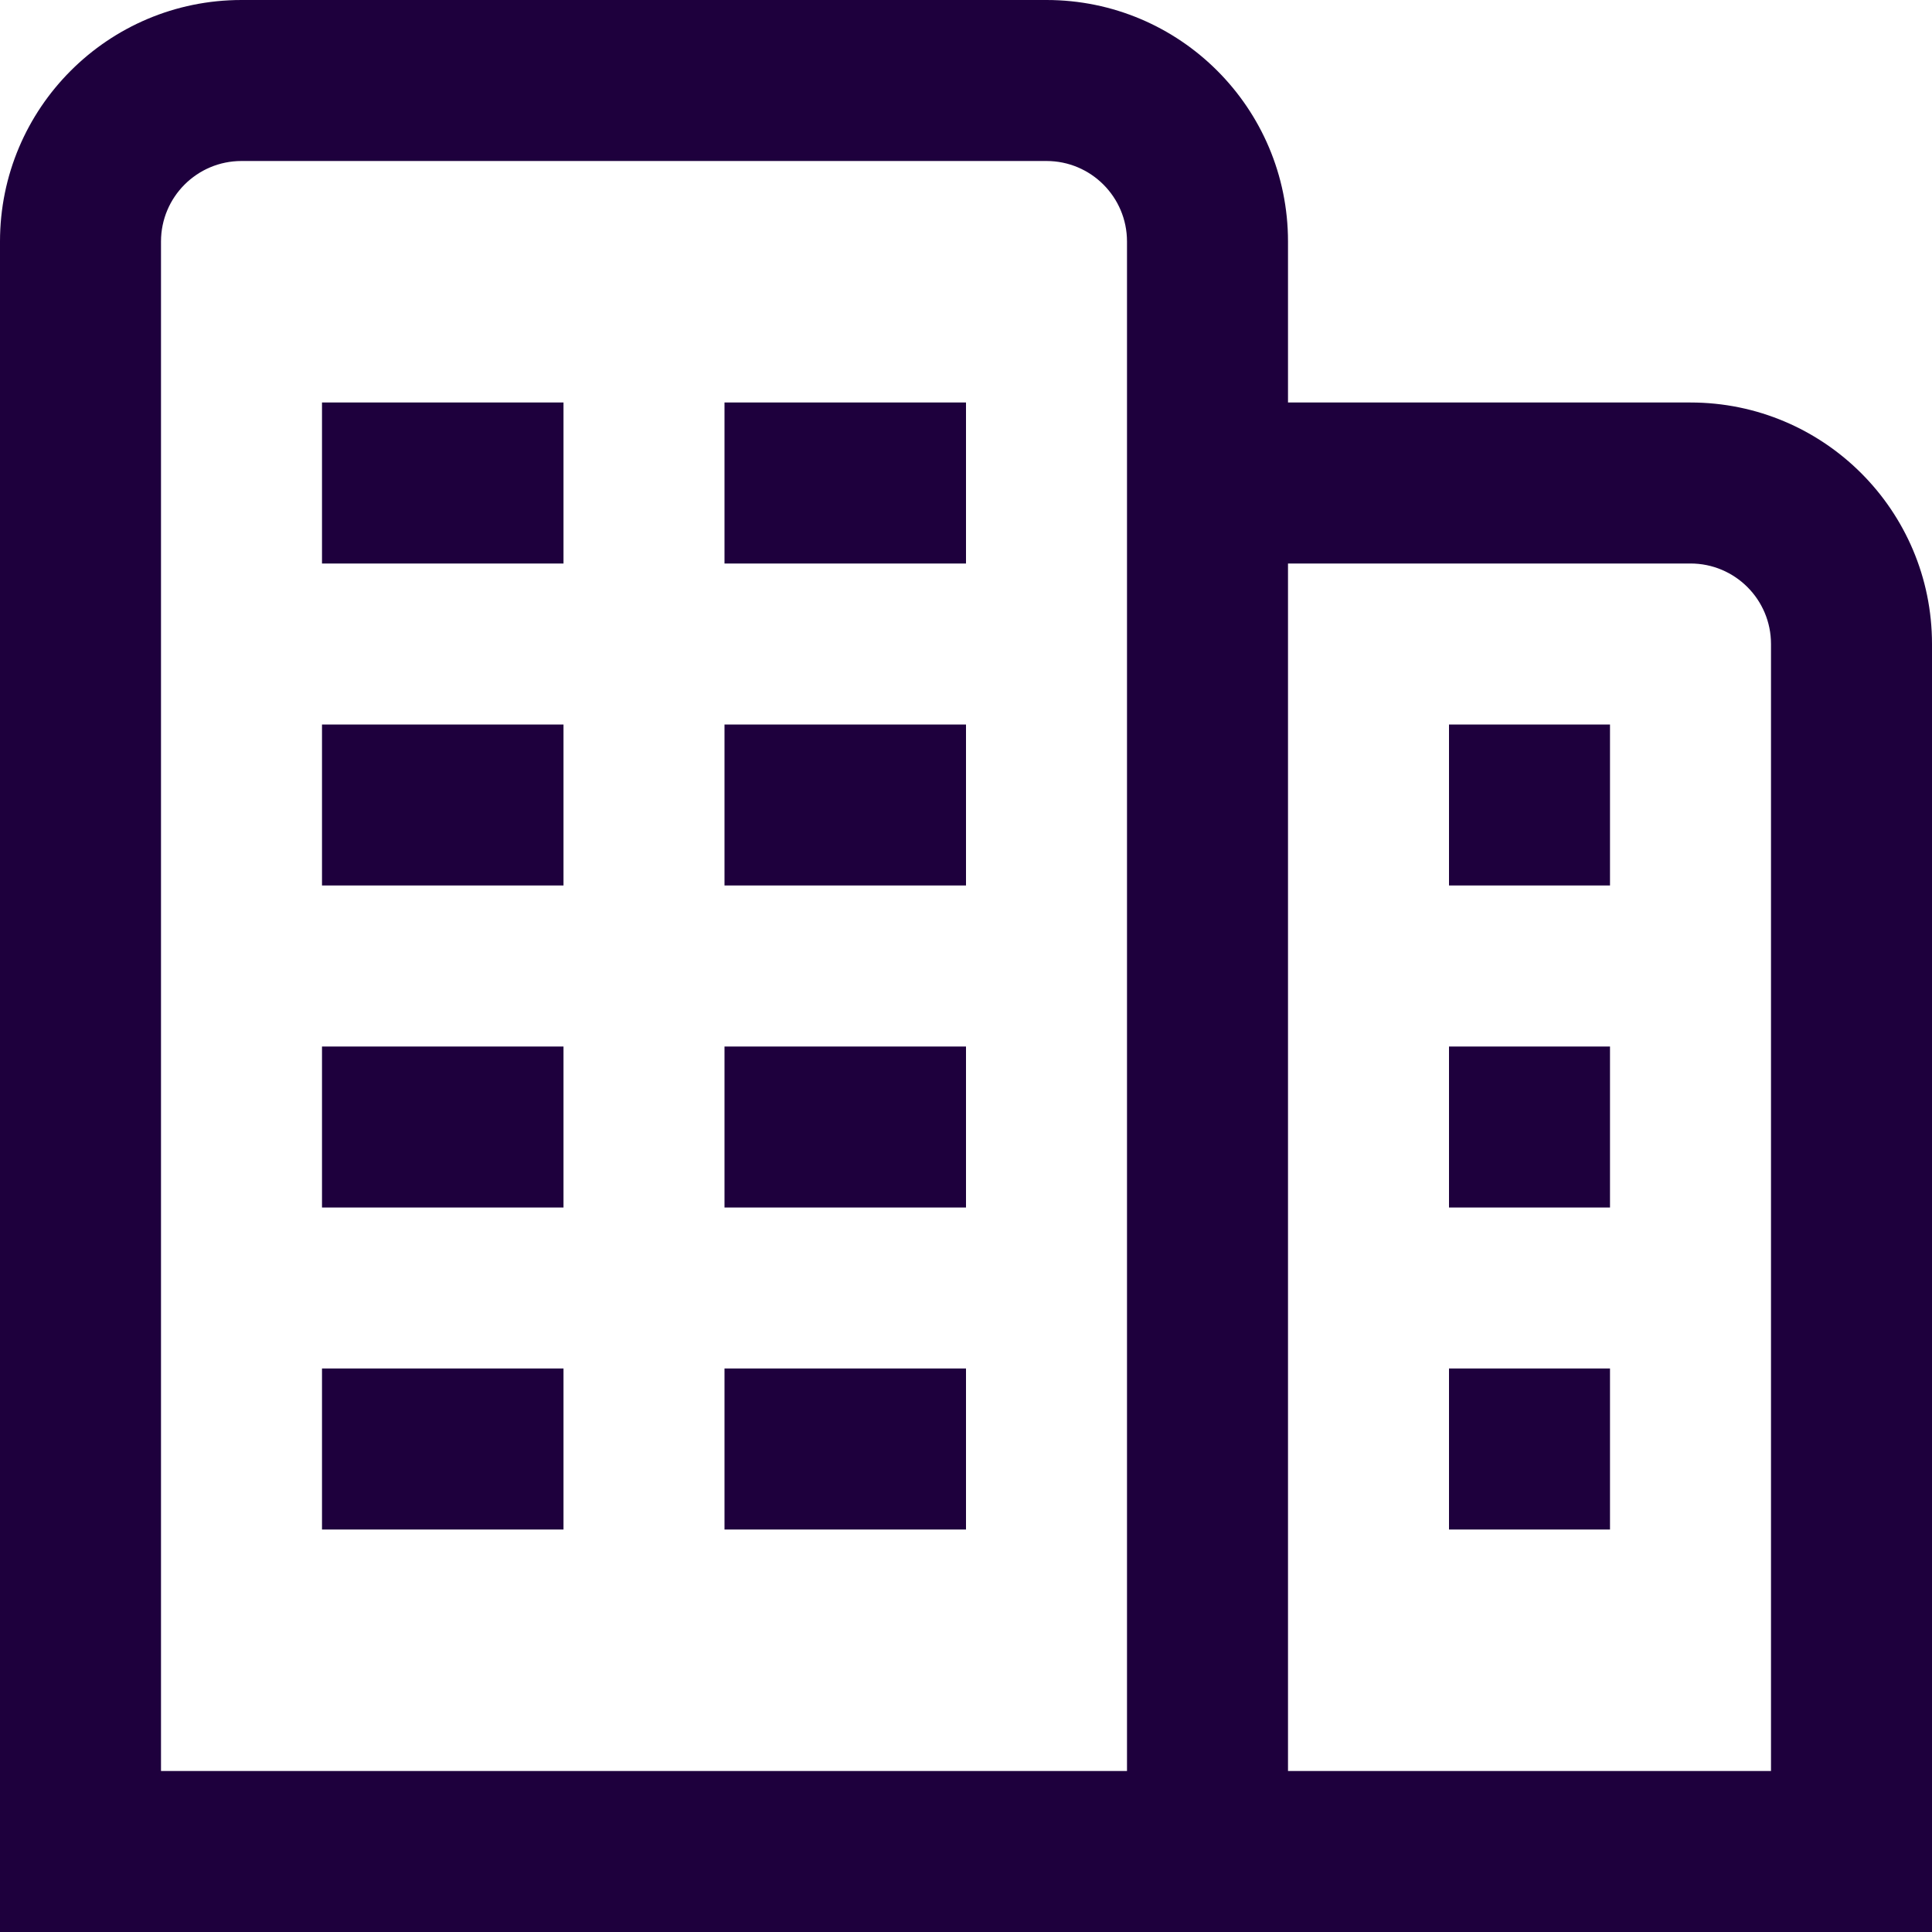
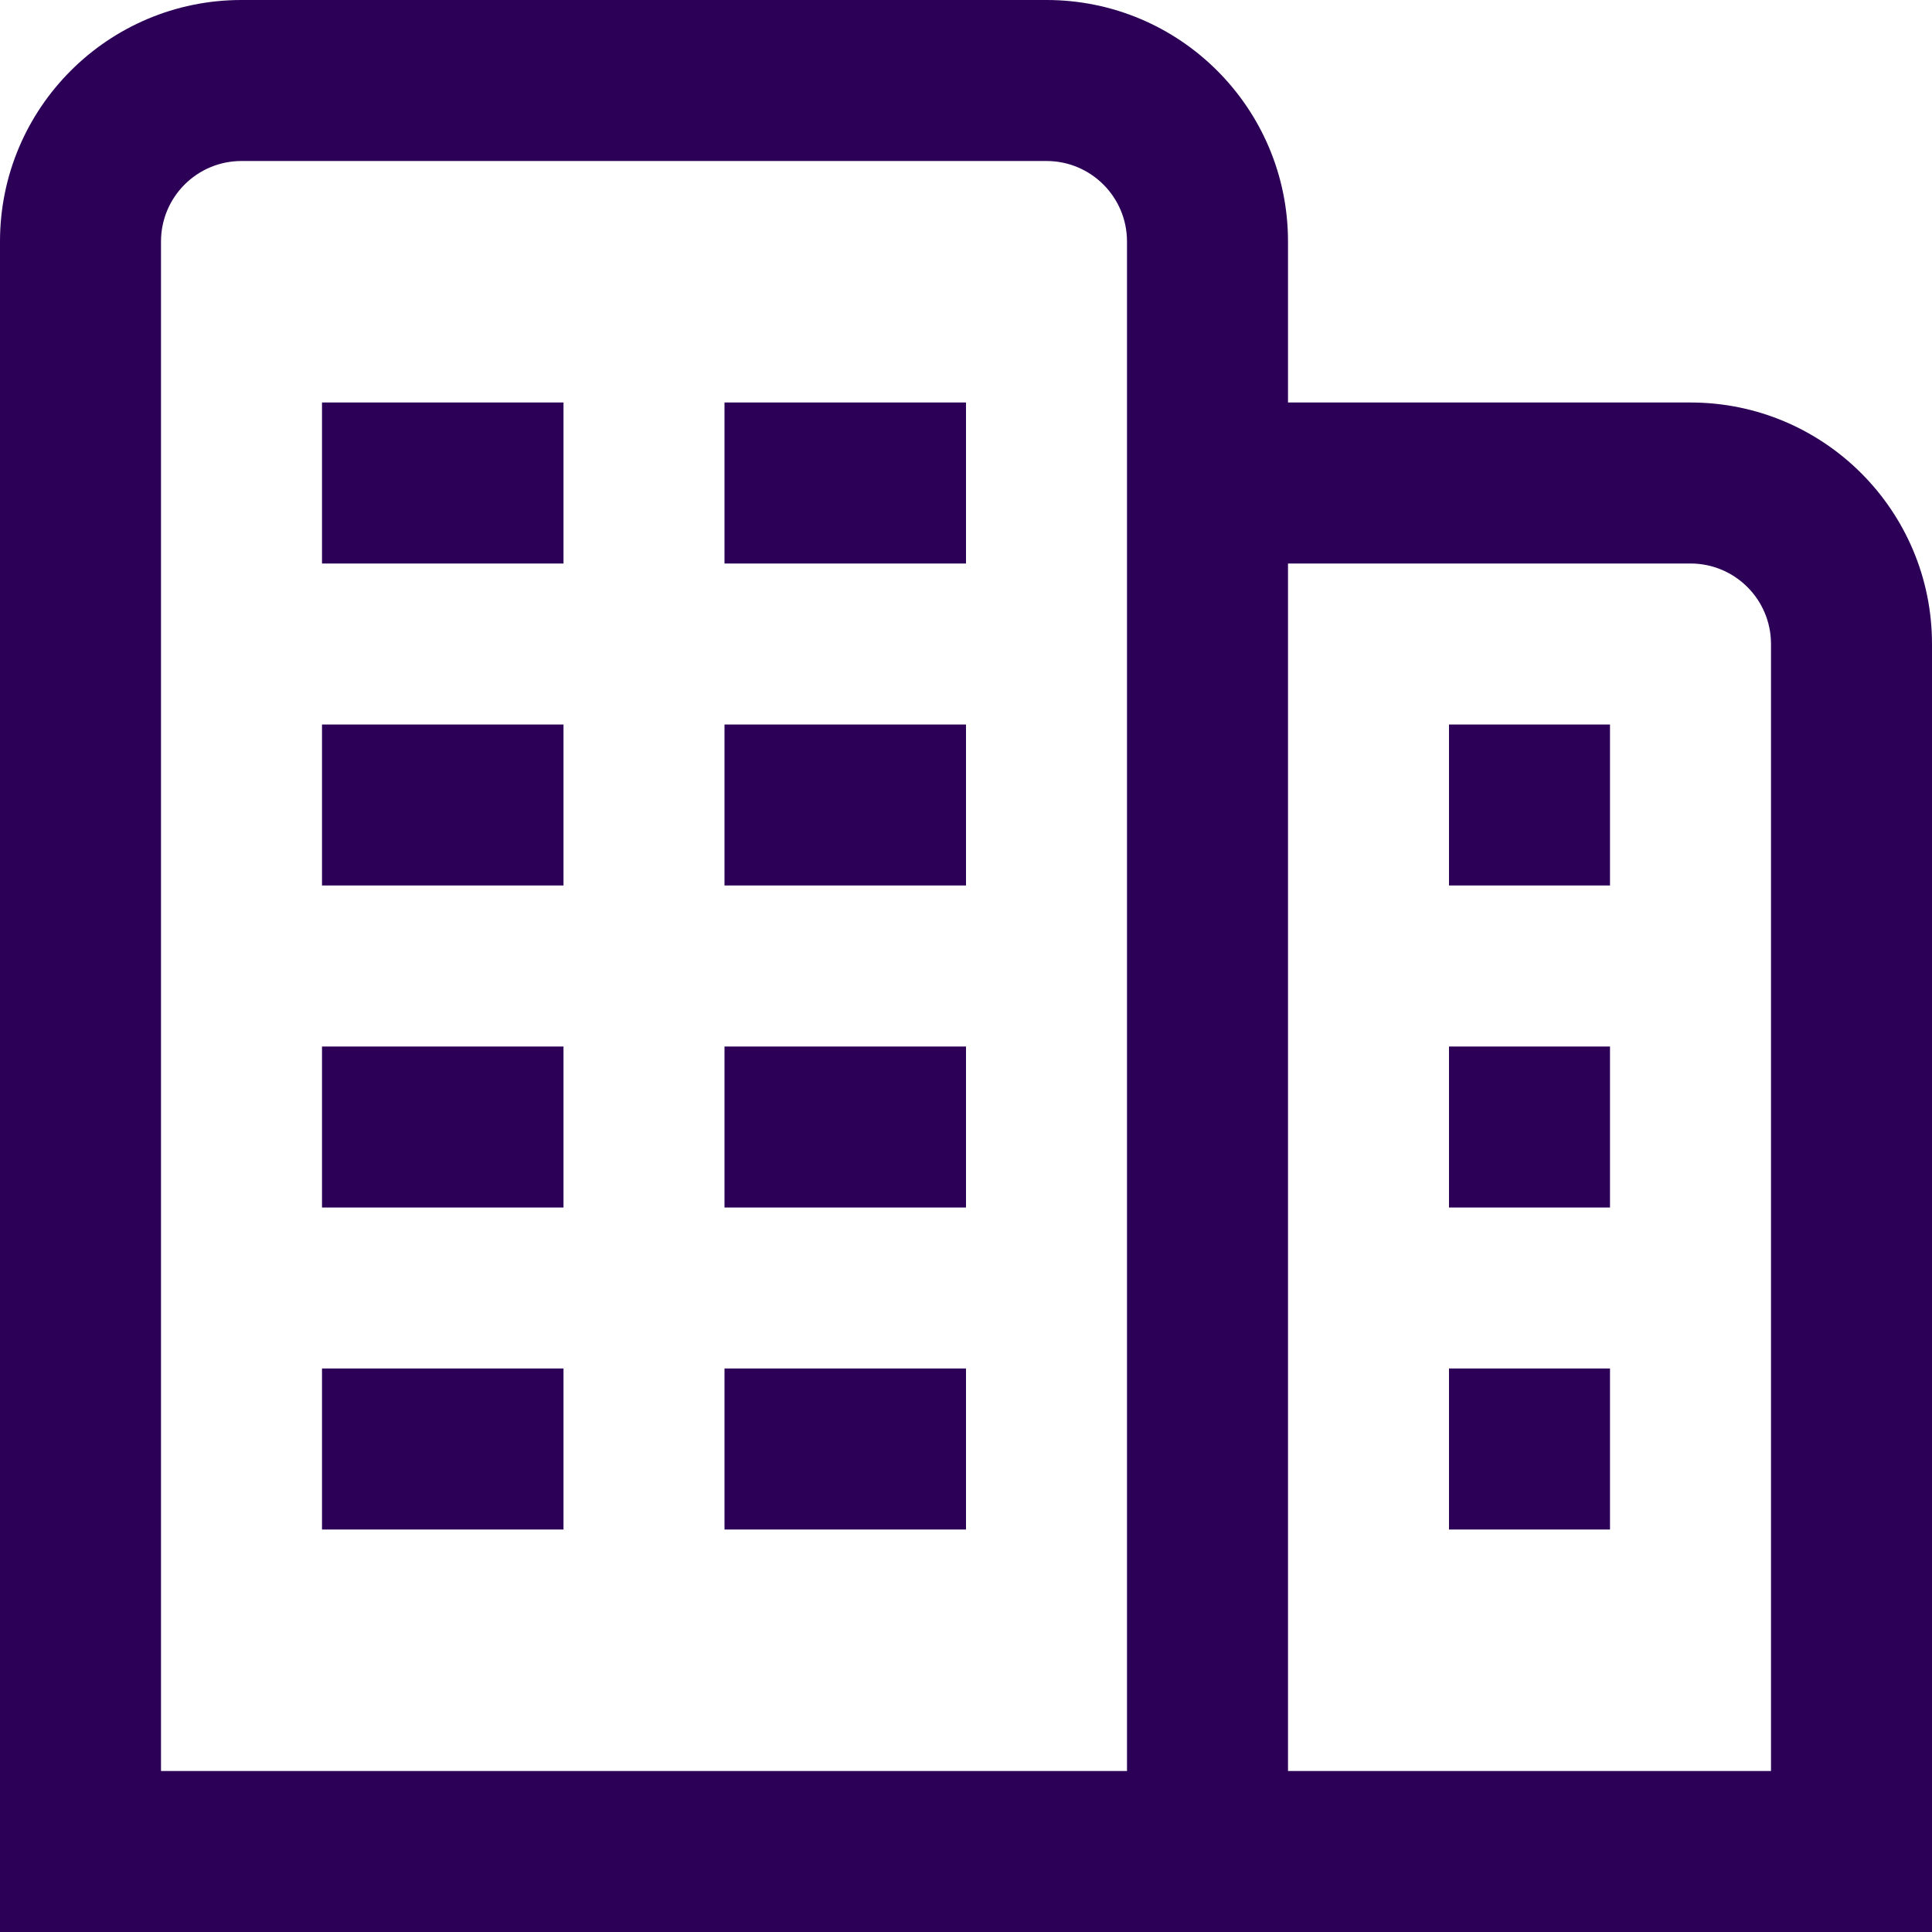
<svg xmlns="http://www.w3.org/2000/svg" id="Layer_1" height="512" viewBox="0 0 24 24" width="512" data-name="Layer 1">
-   <path fill="#1e003d" d="m4 13h3v2h-3zm5 2h3v-2h-3zm-5 4h3v-2h-3zm5 0h3v-2h-3zm-5-12h3v-2h-3zm5 0h3v-2h-3zm-5 4h3v-2h-3zm5 0h3v-2h-3zm15-3v16h-24v-21a3 3 0 0 1 3-3h10a3 3 0 0 1 3 3v2h5a3 3 0 0 1 3 3zm-10-5a1 1 0 0 0 -1-1h-10a1 1 0 0 0 -1 1v19h12zm8 5a1 1 0 0 0 -1-1h-5v15h6zm-4 7h2v-2h-2zm0 4h2v-2h-2zm0-8h2v-2h-2z" />
+   <path fill="#2c0057" d="m4 13h3v2h-3zm5 2h3v-2h-3zm-5 4h3v-2h-3zm5 0h3v-2h-3zm-5-12h3v-2h-3zm5 0h3v-2h-3zm-5 4h3v-2h-3zm5 0h3v-2h-3zm15-3v16h-24v-21a3 3 0 0 1 3-3h10a3 3 0 0 1 3 3v2h5a3 3 0 0 1 3 3zm-10-5a1 1 0 0 0 -1-1h-10a1 1 0 0 0 -1 1v19h12zm8 5a1 1 0 0 0 -1-1h-5v15h6zm-4 7h2v-2h-2zm0 4h2v-2h-2zm0-8h2v-2h-2z" />
</svg>
